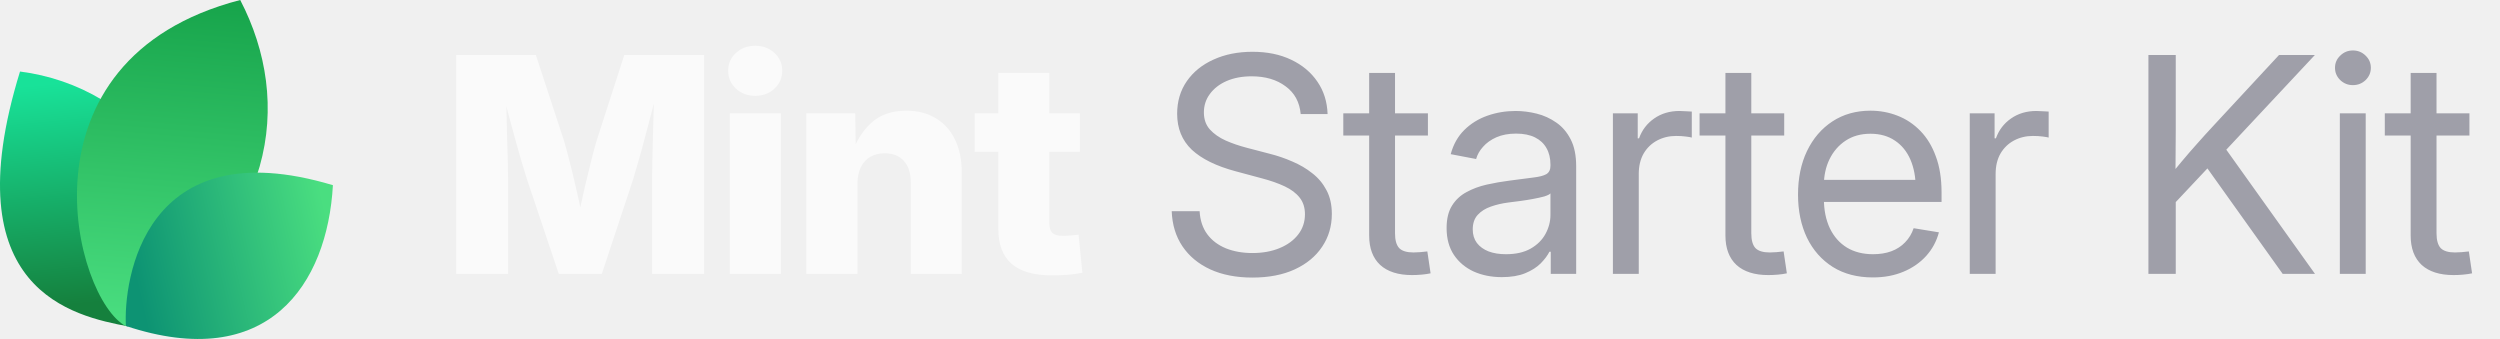
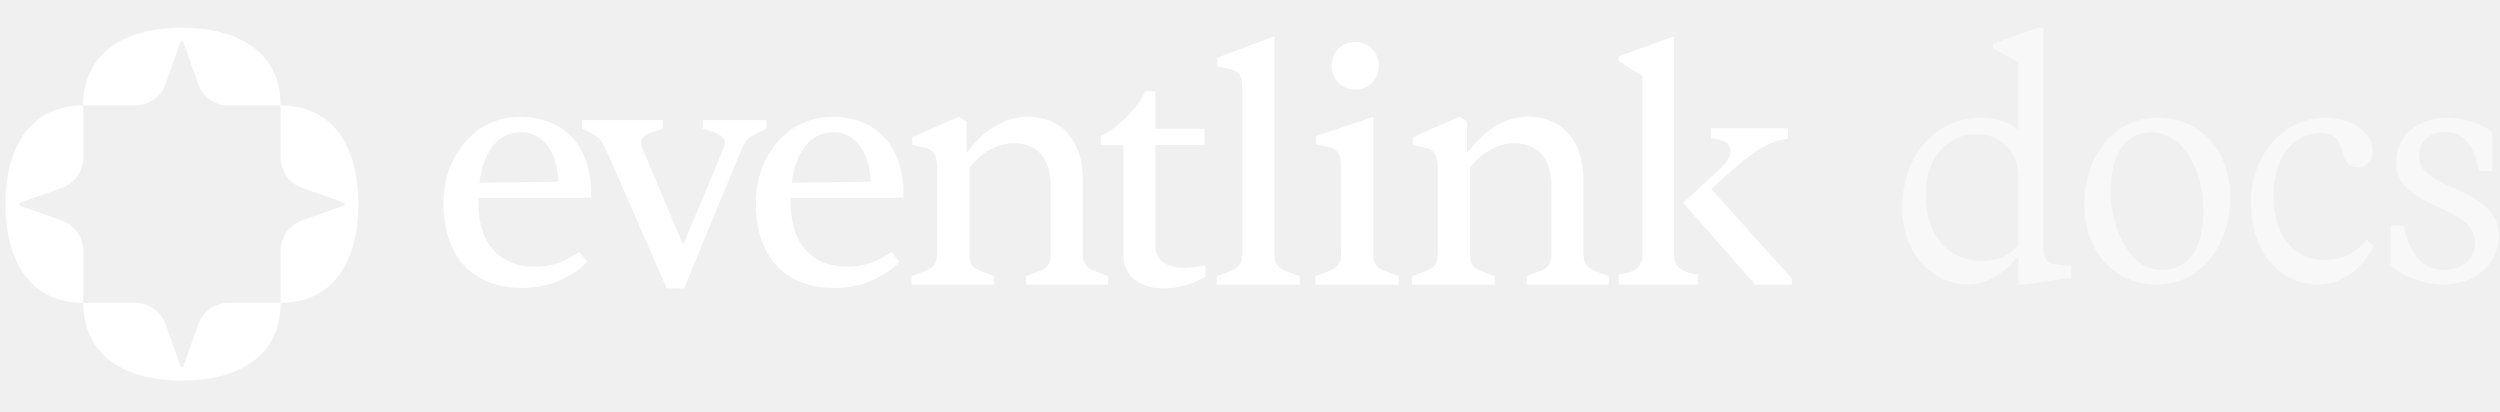
- <svg xmlns="http://www.w3.org/2000/svg" width="177" height="24" viewBox="0 0 177 24" fill="none">
-   <path d="M9.061 23.108C5.268 22.377 -3.391 20.627 1.417 5.064C9.634 6.099 16.973 14.064 9.061 23.108Z" fill="url(#paint0_linear_17557_2145)" />
-   <path d="M8.919 23.094C5.276 21.222 0.784 4.209 17.007 0C20.757 7.193 19.621 16.545 8.919 23.094Z" fill="url(#paint1_linear_17557_2145)" />
-   <path d="M8.914 23.079C8.735 19.882 10.159 9.085 23.57 13.111C23.181 20.123 18.984 26.418 8.914 23.079Z" fill="url(#paint2_linear_17557_2145)" />
-   <path d="M32.301 19.392V3.894H37.938L39.925 9.948C40.036 10.315 40.164 10.787 40.31 11.362C40.462 11.938 40.611 12.552 40.757 13.204C40.91 13.855 41.048 14.483 41.173 15.086C41.305 15.682 41.412 16.192 41.495 16.615H40.695C40.771 16.192 40.871 15.682 40.996 15.086C41.128 14.49 41.267 13.866 41.412 13.214C41.565 12.562 41.714 11.948 41.86 11.373C42.005 10.79 42.133 10.315 42.244 9.948L44.2 3.894H49.848V19.392H46.166V12.704C46.166 12.357 46.173 11.917 46.187 11.383C46.2 10.849 46.214 10.27 46.228 9.646C46.249 9.022 46.266 8.391 46.28 7.753C46.301 7.115 46.311 6.519 46.311 5.964H46.623C46.485 6.561 46.332 7.181 46.166 7.826C45.999 8.471 45.833 9.102 45.666 9.719C45.507 10.336 45.351 10.901 45.198 11.414C45.053 11.928 44.928 12.357 44.824 12.704L42.608 19.392H39.561L37.314 12.704C37.203 12.357 37.072 11.928 36.919 11.414C36.773 10.901 36.614 10.34 36.441 9.729C36.274 9.112 36.104 8.481 35.931 7.836C35.764 7.192 35.608 6.567 35.463 5.964H35.827C35.834 6.512 35.844 7.105 35.858 7.743C35.872 8.374 35.886 9.005 35.9 9.636C35.92 10.26 35.938 10.839 35.952 11.373C35.965 11.907 35.972 12.351 35.972 12.704V19.392H32.301ZM51.668 19.392V8.024H55.288V19.392H51.668ZM53.468 6.786C52.927 6.786 52.473 6.616 52.105 6.276C51.738 5.93 51.554 5.507 51.554 5.007C51.554 4.508 51.738 4.088 52.105 3.749C52.473 3.409 52.927 3.239 53.468 3.239C54.009 3.239 54.463 3.409 54.83 3.749C55.198 4.082 55.382 4.501 55.382 5.007C55.382 5.507 55.198 5.93 54.83 6.276C54.463 6.616 54.009 6.786 53.468 6.786ZM60.708 13.027V19.392H57.088V8.024H60.551L60.593 10.967H60.281C60.593 10.024 61.061 9.268 61.685 8.7C62.309 8.124 63.138 7.836 64.171 7.836C64.975 7.836 65.672 8.017 66.262 8.377C66.851 8.731 67.302 9.234 67.614 9.885C67.933 10.537 68.092 11.307 68.092 12.194V19.392H64.483V12.912C64.483 12.26 64.32 11.754 63.994 11.394C63.675 11.033 63.221 10.853 62.632 10.853C62.25 10.853 61.914 10.936 61.623 11.102C61.332 11.269 61.106 11.515 60.947 11.841C60.787 12.16 60.708 12.555 60.708 13.027ZM76.456 8.024V10.749H69.008V8.024H76.456ZM70.683 5.163H74.292V15.783C74.292 16.102 74.361 16.334 74.5 16.48C74.646 16.625 74.899 16.698 75.259 16.698C75.405 16.698 75.596 16.688 75.831 16.667C76.074 16.646 76.251 16.629 76.362 16.615L76.632 19.309C76.313 19.378 75.963 19.427 75.582 19.455C75.207 19.482 74.836 19.496 74.469 19.496C73.2 19.496 72.25 19.222 71.619 18.674C70.995 18.127 70.683 17.308 70.683 16.22V5.163Z" fill="#FAFAFA" />
-   <path d="M88.667 19.652C87.523 19.652 86.528 19.458 85.682 19.07C84.843 18.681 84.188 18.137 83.716 17.437C83.245 16.736 82.992 15.908 82.957 14.951H84.933C84.968 15.596 85.148 16.14 85.474 16.584C85.8 17.021 86.24 17.354 86.795 17.582C87.35 17.804 87.974 17.915 88.667 17.915C89.388 17.915 90.026 17.801 90.581 17.572C91.143 17.343 91.583 17.024 91.902 16.615C92.228 16.199 92.391 15.717 92.391 15.169C92.391 14.698 92.266 14.306 92.017 13.994C91.767 13.675 91.413 13.408 90.956 13.193C90.498 12.978 89.954 12.787 89.323 12.621L87.502 12.132C86.123 11.765 85.082 11.255 84.382 10.603C83.689 9.944 83.342 9.095 83.342 8.055C83.342 7.174 83.571 6.404 84.028 5.746C84.486 5.087 85.117 4.577 85.921 4.217C86.726 3.849 87.645 3.666 88.678 3.666C89.718 3.666 90.63 3.853 91.413 4.227C92.204 4.602 92.824 5.122 93.275 5.787C93.726 6.446 93.965 7.209 93.993 8.076H92.089C92.013 7.23 91.656 6.574 91.018 6.11C90.387 5.638 89.586 5.403 88.615 5.403C87.95 5.403 87.36 5.513 86.847 5.735C86.341 5.957 85.946 6.262 85.661 6.651C85.377 7.032 85.235 7.469 85.235 7.961C85.235 8.447 85.377 8.849 85.661 9.168C85.946 9.48 86.317 9.74 86.774 9.948C87.232 10.149 87.724 10.319 88.251 10.457L89.884 10.884C90.439 11.023 90.977 11.206 91.496 11.435C92.023 11.657 92.495 11.934 92.911 12.267C93.334 12.593 93.67 12.995 93.92 13.474C94.17 13.945 94.294 14.504 94.294 15.149C94.294 16.015 94.066 16.788 93.608 17.468C93.157 18.148 92.512 18.681 91.673 19.07C90.834 19.458 89.832 19.652 88.667 19.652ZM101.097 8.024V9.594H95.106V8.024H101.097ZM96.937 5.163H98.767V16.521C98.767 17 98.865 17.347 99.059 17.562C99.26 17.77 99.6 17.874 100.078 17.874C100.21 17.874 100.366 17.867 100.546 17.853C100.733 17.832 100.903 17.815 101.056 17.801L101.285 19.351C101.097 19.392 100.886 19.423 100.65 19.444C100.414 19.465 100.189 19.475 99.974 19.475C98.996 19.475 98.244 19.236 97.717 18.758C97.197 18.272 96.937 17.579 96.937 16.677V5.163ZM106.33 19.621C105.595 19.621 104.932 19.489 104.343 19.226C103.754 18.955 103.285 18.564 102.939 18.05C102.592 17.53 102.419 16.896 102.419 16.147C102.419 15.495 102.547 14.965 102.804 14.556C103.06 14.146 103.403 13.828 103.833 13.599C104.263 13.363 104.742 13.186 105.269 13.068C105.796 12.95 106.333 12.857 106.881 12.787C107.574 12.69 108.132 12.617 108.555 12.569C108.978 12.52 109.287 12.441 109.481 12.33C109.675 12.212 109.772 12.014 109.772 11.737V11.654C109.772 11.203 109.679 10.815 109.492 10.489C109.311 10.163 109.041 9.91 108.68 9.729C108.32 9.549 107.872 9.459 107.338 9.459C106.805 9.459 106.34 9.546 105.945 9.719C105.556 9.892 105.241 10.118 104.998 10.395C104.755 10.665 104.593 10.953 104.509 11.258L102.71 10.915C102.897 10.222 103.22 9.65 103.677 9.199C104.135 8.748 104.679 8.412 105.31 8.19C105.941 7.968 106.607 7.857 107.307 7.857C107.8 7.857 108.295 7.92 108.795 8.044C109.301 8.169 109.765 8.381 110.188 8.679C110.611 8.97 110.951 9.369 111.208 9.875C111.464 10.374 111.593 11.005 111.593 11.768V19.392H109.793V17.822H109.7C109.568 18.085 109.363 18.359 109.086 18.643C108.809 18.921 108.444 19.153 107.994 19.34C107.543 19.527 106.988 19.621 106.33 19.621ZM106.621 17.998C107.321 17.998 107.904 17.867 108.368 17.603C108.84 17.333 109.19 16.986 109.419 16.563C109.654 16.133 109.772 15.682 109.772 15.211V13.692C109.703 13.769 109.554 13.841 109.325 13.911C109.096 13.973 108.829 14.032 108.524 14.088C108.226 14.143 107.921 14.192 107.609 14.233C107.304 14.275 107.033 14.309 106.798 14.337C106.354 14.393 105.938 14.49 105.549 14.628C105.168 14.76 104.86 14.954 104.624 15.211C104.388 15.467 104.27 15.811 104.27 16.241C104.27 16.615 104.367 16.934 104.561 17.198C104.762 17.461 105.04 17.662 105.393 17.801C105.747 17.933 106.156 17.998 106.621 17.998ZM114.193 19.392V8.024H115.951V9.792H116.045C116.253 9.209 116.61 8.741 117.116 8.388C117.622 8.034 118.219 7.857 118.905 7.857C119.058 7.857 119.217 7.864 119.384 7.878C119.55 7.885 119.682 7.892 119.779 7.899V9.74C119.716 9.719 119.578 9.695 119.363 9.667C119.155 9.639 118.922 9.625 118.666 9.625C118.174 9.625 117.726 9.733 117.324 9.948C116.922 10.163 116.603 10.471 116.367 10.874C116.138 11.276 116.024 11.758 116.024 12.319V19.392H114.193ZM126.322 8.024V9.594H120.33V8.024H126.322ZM122.161 5.163H123.992V16.521C123.992 17 124.089 17.347 124.283 17.562C124.484 17.77 124.824 17.874 125.302 17.874C125.434 17.874 125.59 17.867 125.77 17.853C125.958 17.832 126.127 17.815 126.28 17.801L126.509 19.351C126.322 19.392 126.11 19.423 125.874 19.444C125.639 19.465 125.413 19.475 125.198 19.475C124.221 19.475 123.468 19.236 122.941 18.758C122.421 18.272 122.161 17.579 122.161 16.677V5.163ZM132.604 19.642C131.502 19.642 130.555 19.396 129.765 18.903C128.974 18.404 128.364 17.714 127.934 16.834C127.511 15.946 127.3 14.927 127.3 13.775C127.3 12.611 127.511 11.584 127.934 10.697C128.364 9.802 128.964 9.102 129.734 8.596C130.51 8.089 131.408 7.836 132.428 7.836C133.1 7.836 133.738 7.954 134.341 8.19C134.952 8.426 135.489 8.783 135.954 9.261C136.425 9.74 136.793 10.343 137.056 11.071C137.327 11.792 137.462 12.645 137.462 13.63V14.296H128.433V12.735H136.463L135.631 13.297C135.631 12.541 135.506 11.876 135.257 11.3C135.007 10.725 134.643 10.277 134.165 9.958C133.686 9.632 133.107 9.469 132.428 9.469C131.748 9.469 131.162 9.632 130.67 9.958C130.177 10.284 129.796 10.725 129.526 11.279C129.262 11.827 129.13 12.441 129.13 13.12V14.046C129.13 14.864 129.273 15.572 129.557 16.168C129.841 16.757 130.243 17.211 130.763 17.53C131.283 17.842 131.901 17.998 132.615 17.998C133.093 17.998 133.523 17.929 133.905 17.79C134.293 17.645 134.619 17.433 134.882 17.156C135.153 16.879 135.354 16.546 135.486 16.157L137.275 16.449C137.108 17.08 136.81 17.634 136.38 18.113C135.95 18.591 135.413 18.966 134.768 19.236C134.123 19.507 133.402 19.642 132.604 19.642ZM139.459 19.392V8.024H141.217V9.792H141.311C141.519 9.209 141.876 8.741 142.382 8.388C142.888 8.034 143.485 7.857 144.171 7.857C144.324 7.857 144.483 7.864 144.649 7.878C144.816 7.885 144.948 7.892 145.045 7.899V9.74C144.982 9.719 144.844 9.695 144.629 9.667C144.421 9.639 144.188 9.625 143.932 9.625C143.439 9.625 142.992 9.733 142.59 9.948C142.188 10.163 141.869 10.471 141.633 10.874C141.404 11.276 141.29 11.758 141.29 12.319V19.392H139.459ZM153.429 14.961V12.715C153.783 12.257 154.136 11.82 154.49 11.404C154.844 10.981 155.204 10.565 155.572 10.156C155.939 9.74 156.314 9.327 156.695 8.918L161.355 3.894H163.893L157.277 10.967H157.184L153.429 14.961ZM152.108 19.392V3.894H154.043V9.241L154.022 12.559L154.043 13.505V19.392H152.108ZM161.615 19.392L155.967 11.477L157.173 9.969L163.903 19.392H161.615ZM165.661 19.392V8.024H167.492V19.392H165.661ZM166.587 6.027C166.24 6.027 165.942 5.909 165.692 5.673C165.443 5.43 165.318 5.139 165.318 4.799C165.318 4.459 165.443 4.172 165.692 3.936C165.942 3.693 166.24 3.572 166.587 3.572C166.934 3.572 167.232 3.693 167.482 3.936C167.731 4.172 167.856 4.459 167.856 4.799C167.856 5.139 167.731 5.43 167.482 5.673C167.232 5.909 166.934 6.027 166.587 6.027ZM174.836 8.024V9.594H168.844V8.024H174.836ZM170.675 5.163H172.506V16.521C172.506 17 172.603 17.347 172.797 17.562C172.998 17.77 173.338 17.874 173.816 17.874C173.948 17.874 174.104 17.867 174.284 17.853C174.472 17.832 174.641 17.815 174.794 17.801L175.023 19.351C174.836 19.392 174.624 19.423 174.388 19.444C174.153 19.465 173.927 19.475 173.712 19.475C172.735 19.475 171.982 19.236 171.455 18.758C170.935 18.272 170.675 17.579 170.675 16.677V5.163Z" fill="#9F9FA9" />
-   <defs>
-     <linearGradient id="paint0_linear_17557_2145" x1="3.776" y1="5.916" x2="5.232" y2="21.559" gradientUnits="userSpaceOnUse">
-       <stop stop-color="#18E299" />
-       <stop offset="1" stop-color="#15803D" />
-     </linearGradient>
-     <linearGradient id="paint1_linear_17557_2145" x1="12.171" y1="-0.718" x2="10.19" y2="22.983" gradientUnits="userSpaceOnUse">
-       <stop stop-color="#16A34A" />
-       <stop offset="1" stop-color="#4ADE80" />
-     </linearGradient>
-     <linearGradient id="paint2_linear_17557_2145" x1="23.133" y1="15.353" x2="9.338" y2="18.52" gradientUnits="userSpaceOnUse">
-       <stop stop-color="#4ADE80" />
-       <stop offset="1" stop-color="#0D9373" />
-     </linearGradient>
-   </defs>
+ <svg xmlns="http://www.w3.org/2000/svg" width="170" height="28" viewBox="0 0 170 28" fill="none">
+   <path d="M30.16 13.809C30.16 10.532 32.343 7.944 35.378 7.944C38.166 7.944 40.106 9.728 40.196 12.963V13.452H32.526V13.742C32.526 16.597 33.998 18.134 36.361 18.134C37.587 18.134 38.502 17.755 39.395 17.13L39.931 17.82C38.773 18.935 37.276 19.582 35.492 19.582C32.236 19.582 30.163 17.552 30.163 13.806L30.16 13.809ZM37.965 12.358C37.898 10.328 36.94 8.992 35.424 8.992C33.909 8.992 32.883 10.264 32.594 12.426L37.969 12.358H37.965ZM45.339 19.607L41.257 10.286C40.921 9.506 40.742 9.349 40.21 9.06L39.584 8.749V8.17H45.071V8.749L44.445 8.949C43.845 9.127 43.598 9.374 43.598 9.685C43.598 9.817 43.641 9.996 43.755 10.264L46.454 16.644L49.131 10.264C49.242 9.996 49.288 9.817 49.288 9.685C49.288 9.374 49.02 9.127 48.441 8.949L47.794 8.749V8.17H52.119V8.749L51.383 9.106C50.936 9.353 50.693 9.531 50.378 10.264L46.518 19.607H45.339ZM51.397 13.809C51.397 10.532 53.581 7.944 56.615 7.944C59.403 7.944 61.344 9.728 61.433 12.963V13.452H53.763V13.742C53.763 16.597 55.235 18.134 57.598 18.134C58.824 18.134 59.739 17.755 60.632 17.13L61.168 17.82C60.01 18.935 58.513 19.582 56.729 19.582C53.473 19.582 51.401 17.552 51.401 13.806L51.397 13.809ZM59.203 12.358C59.135 10.328 58.177 8.992 56.661 8.992C55.146 8.992 54.12 10.264 53.831 12.426L59.206 12.358H59.203ZM61.987 19.36V18.781L62.88 18.445C63.549 18.177 63.727 17.909 63.727 17.198V11.465C63.727 10.55 63.506 10.171 62.859 10.039L62.033 9.86V9.324L65.2 7.941L65.715 8.252V10.436C66.808 8.874 68.324 7.937 69.864 7.937C72.184 7.937 73.635 9.564 73.635 12.241V17.191C73.635 17.905 73.814 18.174 74.46 18.438L75.354 18.774V19.353H69.778V18.774L70.672 18.438C71.272 18.191 71.451 17.948 71.451 17.191V12.709C71.451 10.768 70.558 9.742 68.931 9.742C67.816 9.742 66.68 10.389 65.922 11.393V17.191C65.922 17.948 66.079 18.195 66.701 18.438L67.595 18.774V19.353H61.998L61.987 19.36ZM82.734 19.36V18.781L83.628 18.445C84.275 18.177 84.475 17.93 84.475 17.198V6.047C84.475 5.132 84.228 4.821 83.607 4.685L82.781 4.506V3.927L86.662 2.458V2.948V17.198C86.662 17.934 86.841 18.181 87.488 18.445L88.382 18.781V19.36H82.738H82.734ZM89.454 19.36V18.781L90.347 18.445C90.994 18.177 91.194 17.93 91.194 17.198V11.376C91.194 10.439 90.948 10.103 90.326 9.992L89.5 9.814V9.256L93.385 7.941V8.252V17.194C93.385 17.93 93.564 18.177 94.211 18.442L95.104 18.777V19.357H89.461L89.454 19.36ZM90.547 4.463C90.547 3.527 91.284 2.859 92.152 2.859C93.021 2.859 93.757 3.527 93.757 4.463C93.757 5.4 93.089 6.09 92.152 6.09C91.216 6.09 90.547 5.353 90.547 4.463ZM96.026 19.36V18.781L96.92 18.445C97.588 18.177 97.767 17.909 97.767 17.198V11.465C97.767 10.55 97.546 10.171 96.899 10.039L96.073 9.86V9.324L99.24 7.941L99.754 8.252V10.436C100.848 8.874 102.363 7.937 103.904 7.937C106.223 7.937 107.674 9.564 107.674 12.241V17.191C107.674 17.905 107.853 18.174 108.5 18.438L109.394 18.774V19.353H103.818V18.774L104.712 18.438C105.312 18.191 105.491 17.948 105.491 17.191V12.709C105.491 10.768 104.597 9.742 102.971 9.742C101.856 9.742 100.719 10.389 99.962 11.393V17.191C99.962 17.948 100.119 18.195 100.741 18.438L101.634 18.774V19.353H96.037L96.026 19.36ZM119.34 19.349L114.462 13.799L116.942 11.49C117.364 11.068 117.682 10.714 117.682 10.268C117.682 9.649 117.014 9.474 116.345 9.381V8.724H121.578V9.424C120.32 9.574 119.297 10.275 117.882 11.497L116.363 12.848L121.842 18.938V19.357H119.337L119.34 19.349ZM110.076 19.349V18.656C110.598 18.613 111.681 18.442 111.681 17.38V5.164L110.055 4.138V3.834L113.84 2.469V17.377C113.84 18.438 114.923 18.61 115.445 18.652V19.346H110.076V19.349ZM81.973 18.802V18.034C81.526 18.145 80.937 18.209 80.561 18.209C79.289 18.209 78.56 17.666 78.56 16.722V9.86H81.905V8.752H78.56V6.211H77.867C77.205 7.609 75.908 8.727 74.864 9.256V9.864H76.405V17.462C76.405 18.727 77.516 19.61 79.11 19.61C80.118 19.61 81.13 19.324 81.973 18.806V18.802ZM9.219 20.597C10.134 20.597 10.949 21.172 11.256 22.034L12.271 24.889C12.307 24.986 12.439 24.986 12.475 24.889L13.49 22.034C13.797 21.172 14.612 20.597 15.527 20.597H19.084C19.084 24.303 16.078 25.883 12.375 25.883C8.669 25.883 5.666 24.303 5.666 20.597H9.223H9.219ZM19.084 7.172C22.79 7.172 24.37 10.178 24.37 13.881C24.37 17.587 22.79 20.59 19.084 20.59V17.033C19.084 16.118 19.659 15.303 20.52 14.996L23.376 13.981C23.473 13.945 23.473 13.813 23.376 13.777L20.52 12.762C19.659 12.455 19.084 11.64 19.084 10.725V7.169V7.172ZM5.656 10.732C5.656 11.647 5.08 12.462 4.219 12.77L1.363 13.784C1.267 13.82 1.267 13.953 1.363 13.988L4.219 15.003C5.08 15.311 5.656 16.126 5.656 17.041V20.597C1.949 20.593 0.37 17.591 0.37 13.885C0.37 10.178 1.949 7.172 5.656 7.172V10.729V10.732ZM12.371 1.883C16.078 1.883 19.08 3.463 19.08 7.169H15.524C14.609 7.169 13.794 6.593 13.486 5.732L12.472 2.876C12.436 2.78 12.303 2.78 12.268 2.876L11.253 5.732C10.945 6.593 10.13 7.169 9.216 7.169H5.659C5.659 3.463 8.665 1.883 12.371 1.883Z" fill="white" />
+   <path d="M166.259 8.971C165.134 8.971 164.482 9.714 164.482 10.636C164.482 13.021 169.927 12.616 169.927 16.059C169.927 17.904 168.397 19.344 166.124 19.344C164.819 19.344 163.357 18.804 162.569 18.061V15.339H163.447C163.874 17.364 164.774 18.354 166.169 18.354C167.497 18.354 168.307 17.566 168.307 16.509C168.307 13.854 162.929 14.304 162.929 11.019C162.929 9.264 164.392 8.004 166.327 8.004C167.699 8.004 168.779 8.454 169.477 8.971V11.626H168.577C168.262 10.074 167.654 8.971 166.259 8.971Z" fill="white" fill-opacity="0.5" />
+   <path d="M157.764 9.039C156.032 9.039 154.592 10.659 154.592 13.381C154.592 15.654 155.784 17.679 158.012 17.679C159.047 17.679 160.082 17.341 160.937 16.306L161.409 16.711C160.689 18.196 159.384 19.344 157.584 19.344C154.952 19.344 153.062 17.071 153.062 13.809C153.062 10.524 155.267 8.004 158.124 8.004C159.812 8.004 161.342 8.904 161.342 10.299C161.342 10.906 160.937 11.379 160.307 11.379C159.789 11.379 159.474 11.086 159.339 10.501C159.092 9.511 158.754 9.039 157.764 9.039Z" fill="white" fill-opacity="0.5" />
+   <path d="M141.734 13.876C141.734 10.681 143.692 8.004 146.684 8.004C149.609 8.004 151.657 10.209 151.657 13.426C151.657 16.644 149.699 19.344 146.684 19.344C143.759 19.344 141.734 17.139 141.734 13.876ZM143.534 13.044C143.534 15.676 144.929 18.354 146.909 18.354C148.979 18.354 149.834 16.756 149.834 14.304C149.834 11.649 148.439 8.994 146.369 8.994C144.412 8.994 143.534 10.591 143.534 13.044Z" fill="white" fill-opacity="0.5" />
+   <path d="M140.85 18.893L137.745 19.343H137.25V17.385C136.372 18.555 135.135 19.343 133.83 19.343C131.467 19.343 129.352 17.318 129.352 14.168C129.352 10.455 131.692 8.003 134.707 8.003C135.81 8.003 136.597 8.318 137.25 8.813V4.245L135.517 3.278V2.963L138.555 1.883H138.96V16.845C138.96 17.565 139.185 17.925 139.927 17.993L140.85 18.105V18.893ZM137.25 16.688V12.075C137.25 10.118 135.922 9.128 134.37 9.128C132.412 9.128 130.95 10.748 130.95 13.223C130.95 16.013 132.48 17.745 134.82 17.745C135.72 17.745 136.665 17.385 137.25 16.688Z" fill="white" fill-opacity="0.5" />
</svg>
